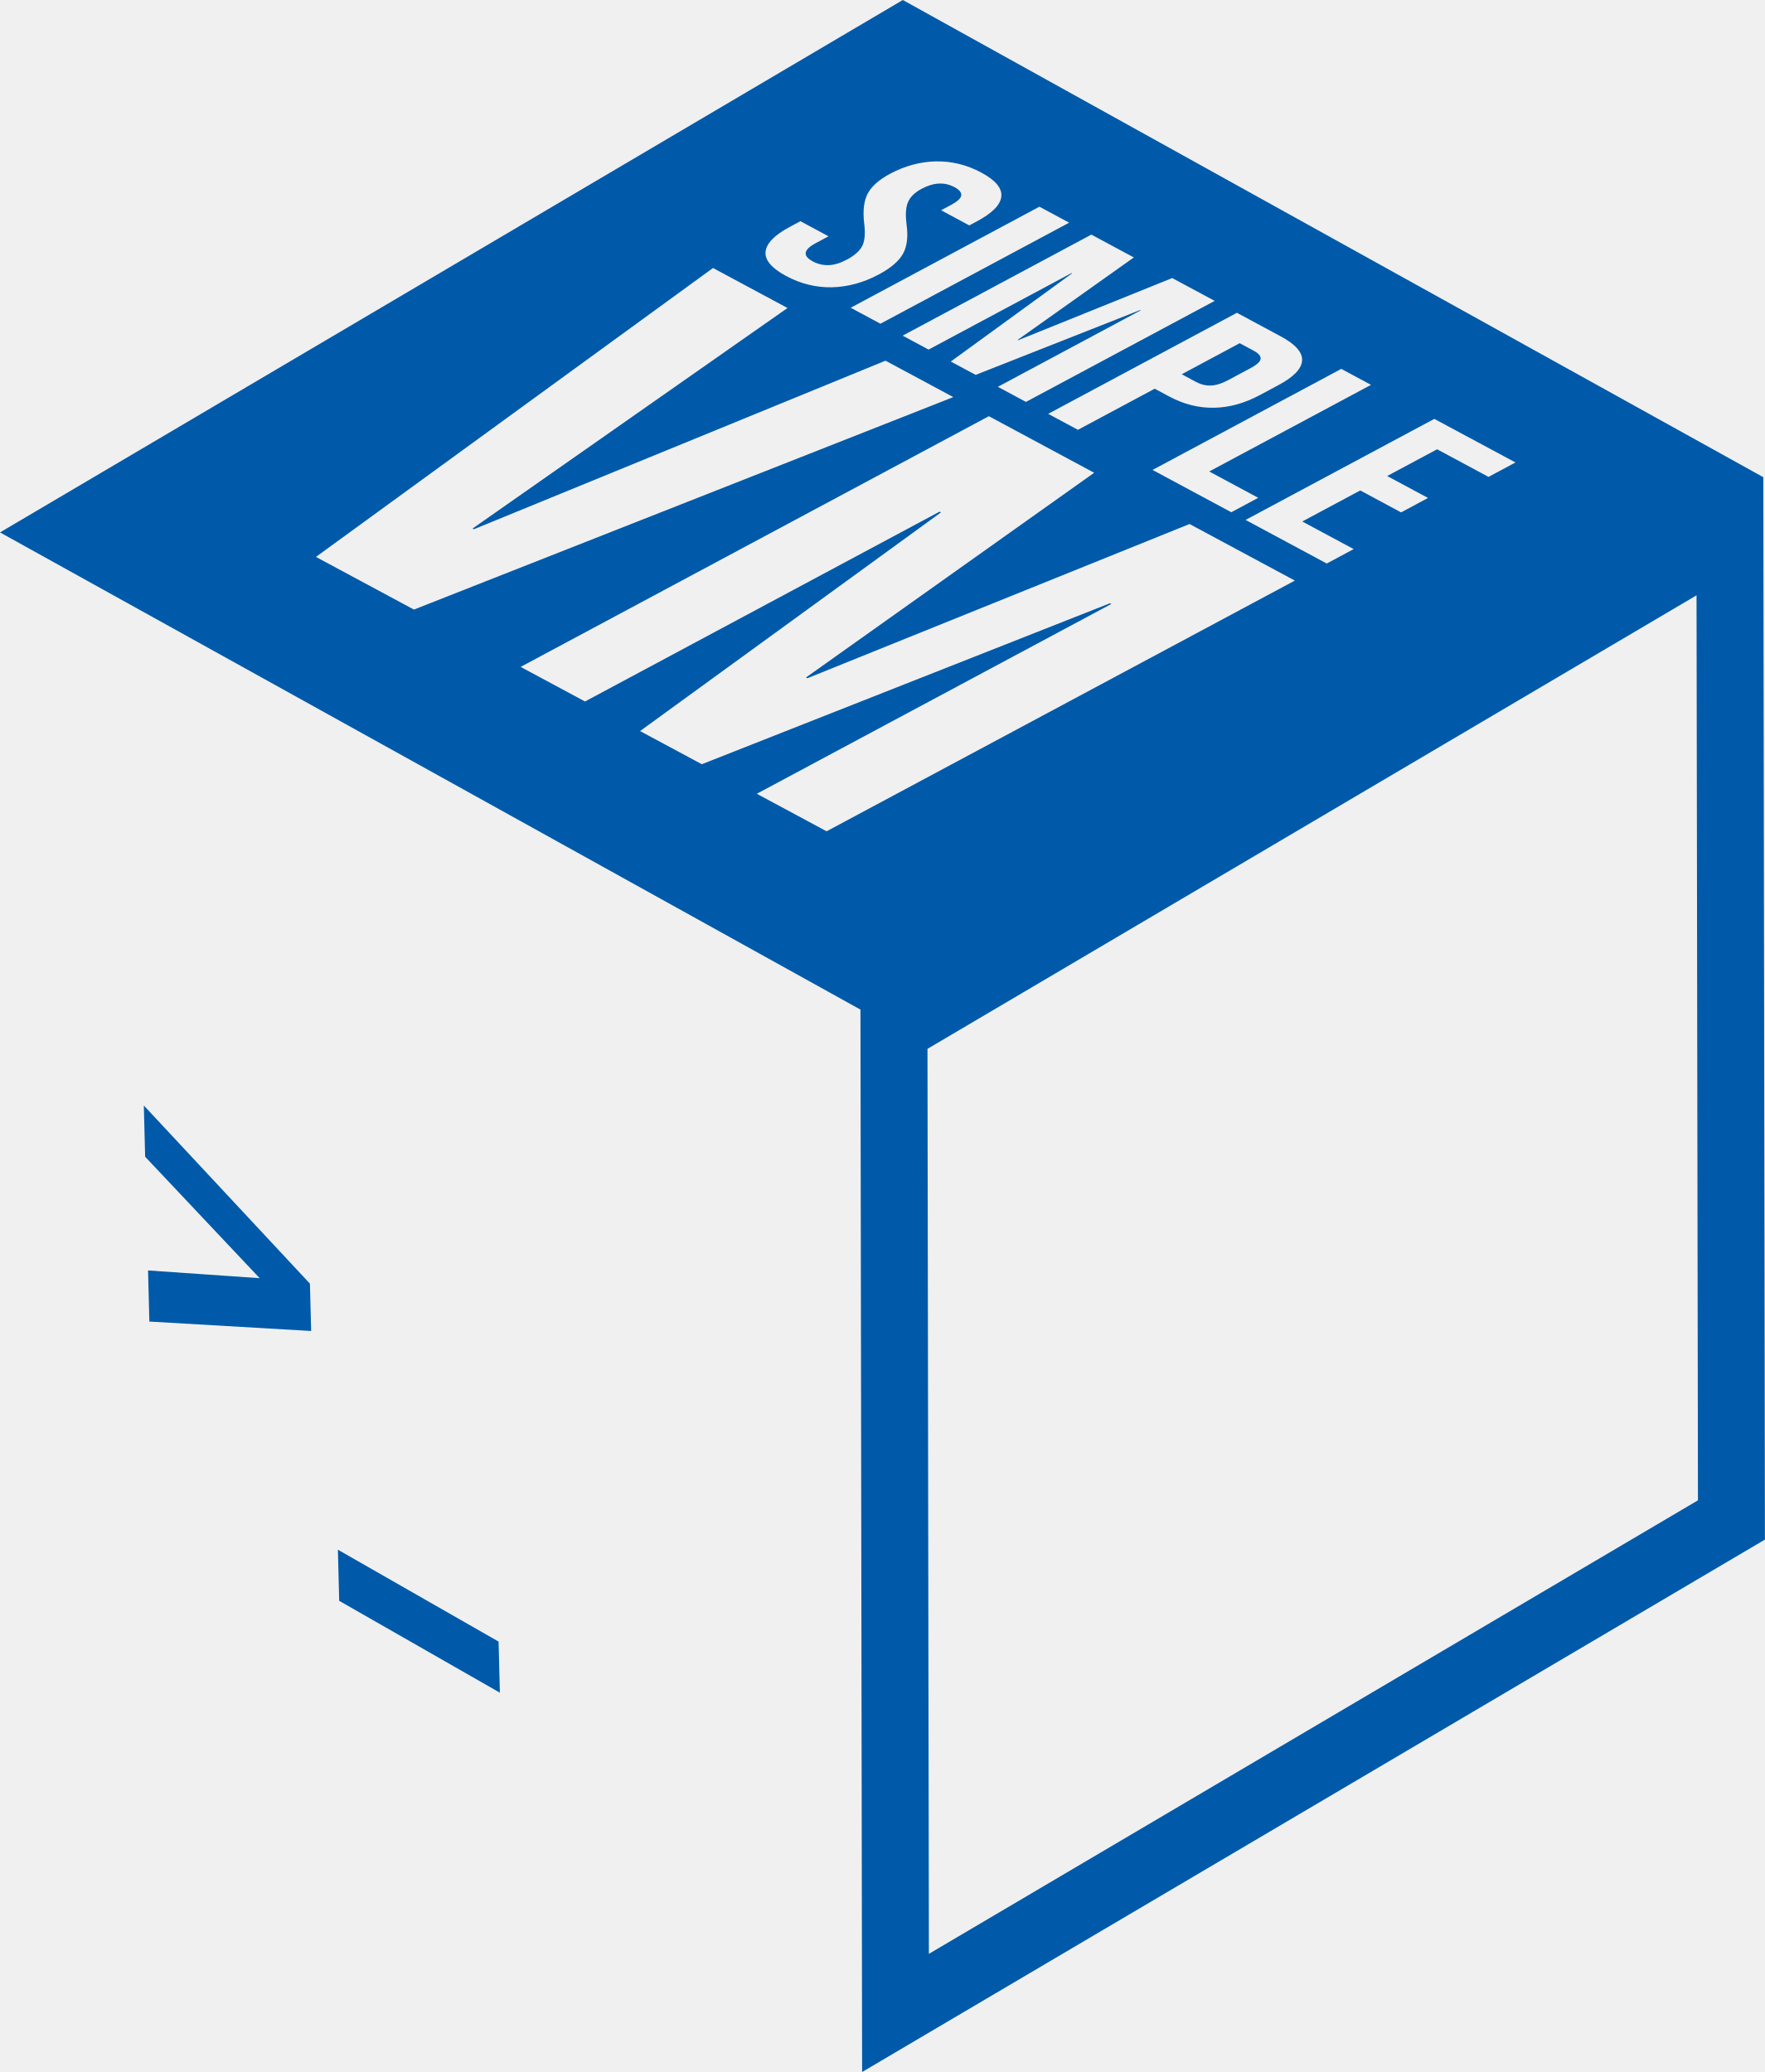
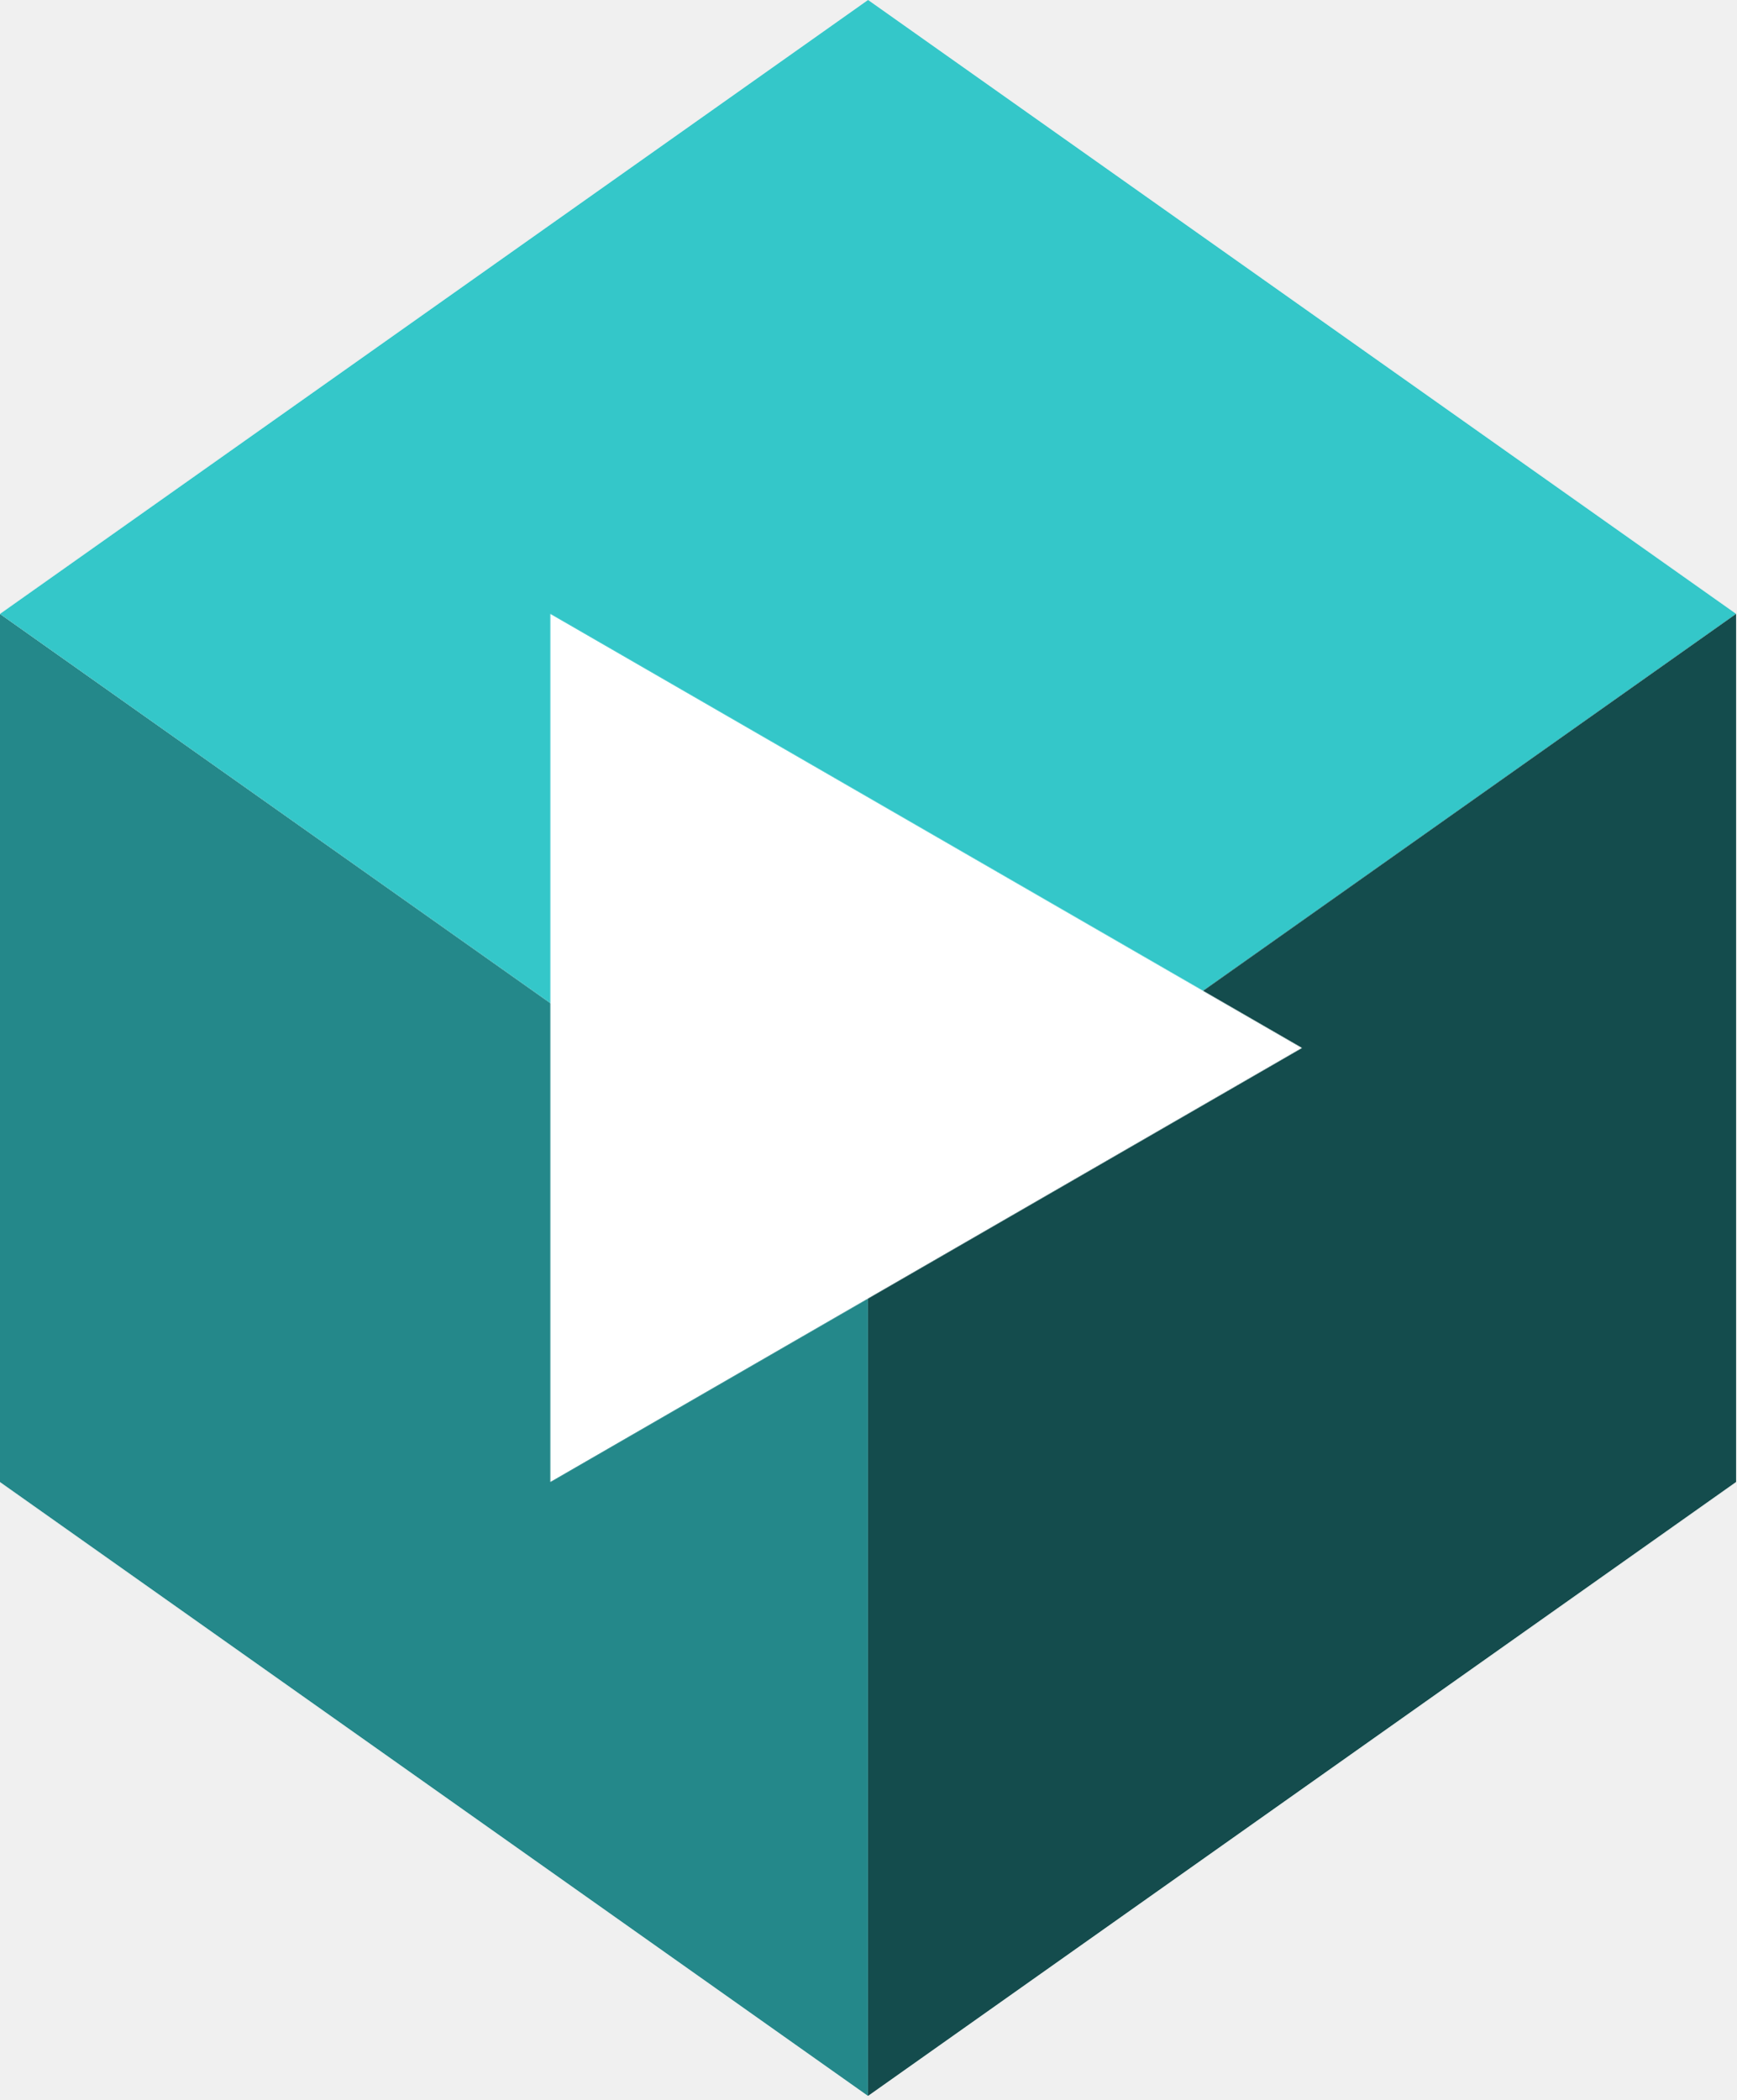
- <svg xmlns="http://www.w3.org/2000/svg" version="1.1" id="Ebene_1" x="0px" y="0px" viewBox="0 0 120.695 141.732" style="enable-background:new 0 0 120.695 141.732;" xml:space="preserve">
-   <g>
-     <g>
-       <polygon style="fill:#005AA9;" points="9.836,75.621 9.925,79.124 17.757,87.432 10.124,86.903 10.214,90.399 21.278,91.044     21.195,87.807   " />
-     </g>
-     <g>
-       <polygon style="fill:#005AA9;" points="23.106,106.005 23.196,109.502 34.184,115.786 34.095,112.29   " />
-     </g>
-     <g>
-       <path style="fill:#005AA9;" d="M82.797,26.372c0.35-0.011,0.747-0.132,1.192-0.371l1.53-0.819    c0.439-0.235,0.672-0.451,0.687-0.636c0.021-0.188-0.134-0.373-0.468-0.553l-0.961-0.517L80.812,25.6l0.961,0.517    C82.108,26.296,82.447,26.382,82.797,26.372z" />
-     </g>
-     <g>
-       <path style="fill:#005AA9;" d="M120.582,32.641L61.739,0L0,36.419L58.842,69.06l0.113,72.672l61.739-36.419L120.582,32.641z     M103.634,31.634l-1.842,0.987l-3.516-1.889l-3.414,1.829l2.793,1.501l-1.842,0.987l-2.793-1.501l-3.965,2.123l3.516,1.889    l-1.842,0.987l-5.55-2.982l12.906-6.912L103.634,31.634z M93.756,26.326l-11.063,5.925l3.351,1.801l-1.842,0.987l-5.385-2.894    l12.906-6.912L93.756,26.326z M87.58,23.007c1.009,0.542,1.498,1.095,1.463,1.655c-0.035,0.566-0.575,1.123-1.623,1.684    l-1.27,0.68c-1.043,0.559-2.086,0.85-3.136,0.865c-1.05,0.021-2.079-0.243-3.088-0.785l-0.961-0.517l-5.251,2.812l-2.034-1.093    l12.906-6.912L87.58,23.007z M77.538,17.61l-7.947,5.641l0.037,0.02l10.533-4.251l2.905,1.561L70.16,27.492l-1.922-1.033    l9.772-5.233l-0.037-0.02l-11.253,4.437L65.02,24.73l8.29-6.03l-0.037-0.02l-9.772,5.233l-1.774-0.953l12.906-6.912L77.538,17.61z     M73.114,15.232l-12.906,6.912l-2.034-1.093l12.906-6.912L73.114,15.232z M54.001,15.525l0.736-0.394l1.922,1.033l-0.884,0.473    c-0.836,0.448-0.899,0.863-0.198,1.24c0.345,0.186,0.706,0.272,1.093,0.258c0.382-0.011,0.8-0.138,1.255-0.382    c0.54-0.289,0.889-0.613,1.057-0.965c0.163-0.355,0.199-0.864,0.112-1.53c-0.098-0.848-0.015-1.519,0.243-2.016    c0.269-0.497,0.771-0.949,1.523-1.351c1.016-0.544,2.071-0.83,3.142-0.851c1.082-0.021,2.116,0.234,3.099,0.762    c0.977,0.525,1.435,1.072,1.373,1.641c-0.057,0.566-0.612,1.131-1.654,1.69l-0.535,0.286l-1.928-1.036l0.662-0.354    c0.445-0.238,0.683-0.457,0.714-0.656c0.026-0.202-0.123-0.39-0.458-0.57c-0.68-0.365-1.427-0.33-2.253,0.113    c-0.466,0.249-0.778,0.553-0.925,0.906c-0.158,0.352-0.188,0.864-0.101,1.53c0.114,0.851,0.031,1.528-0.254,2.022    c-0.28,0.492-0.824,0.96-1.634,1.394c-1.059,0.567-2.134,0.858-3.221,0.882c-1.092,0.021-2.132-0.237-3.136-0.776    c-0.983-0.528-1.451-1.081-1.399-1.649C52.409,16.652,52.958,16.084,54.001,15.525z M21.605,38.095L48.76,18.332l5.093,2.737    L32.319,36.152l0.09,0.049l28.146-11.529l4.636,2.491L28.307,41.697L21.605,38.095z M56.527,56.863l-4.774-2.566l24.244-12.984    l-0.09-0.049L47.993,52.276l-4.222-2.269l20.575-14.956L64.25,35L40.006,47.984l-4.403-2.366l32.02-17.149l7.201,3.87    L55.117,46.342l0.096,0.051l26.134-10.549l7.201,3.87L56.527,56.863z M63.521,133.65l-0.096-61.905l52.592-31.023l0.097,61.905    L63.521,133.65z" />
+ <svg xmlns="http://www.w3.org/2000/svg" width="100%" height="100%" viewBox="0 0 480 580" version="1.1" xml:space="preserve" style="fill-rule:evenodd;clip-rule:evenodd;stroke-linejoin:round;stroke-miterlimit:2;">
+   <g transform="matrix(1,0,0,1,-85.492,-25.1749)">
+     <g id="ArtBoard1" transform="matrix(1,0,0,1,344.209,304.873)">
+       <rect x="-344.209" y="-304.873" width="650.735" height="629.45" style="fill:none;" />
+       <g transform="matrix(16.9625,0,0,16.9625,-258.717,-279.698)">
+         <g>
+           <g>
+             <g>
+               <path d="M0,10L14.141,19.999L14.141,34.14L0,24.141L0,10Z" style="fill:rgb(36,136,138);fill-rule:nonzero;" />
+             </g>
+             <g>
+               <path d="M0,10L14.142,0L28.283,9.999L14.141,19.999L0,10Z" style="fill:rgb(52,199,201);fill-rule:nonzero;" />
+             </g>
+             <g>
+               <path d="M14.141,19.999L28.283,9.999L28.283,24.14L14.141,34.14L14.141,19.999Z" style="fill:rgb(20,76,77);fill-rule:nonzero;" />
+             </g>
+           </g>
+           <path d="M21.212,17.07L8.966,10L8.966,24.14L21.212,17.07Z" style="fill:white;fill-rule:nonzero;" />
+         </g>
+       </g>
    </g>
  </g>
</svg>
